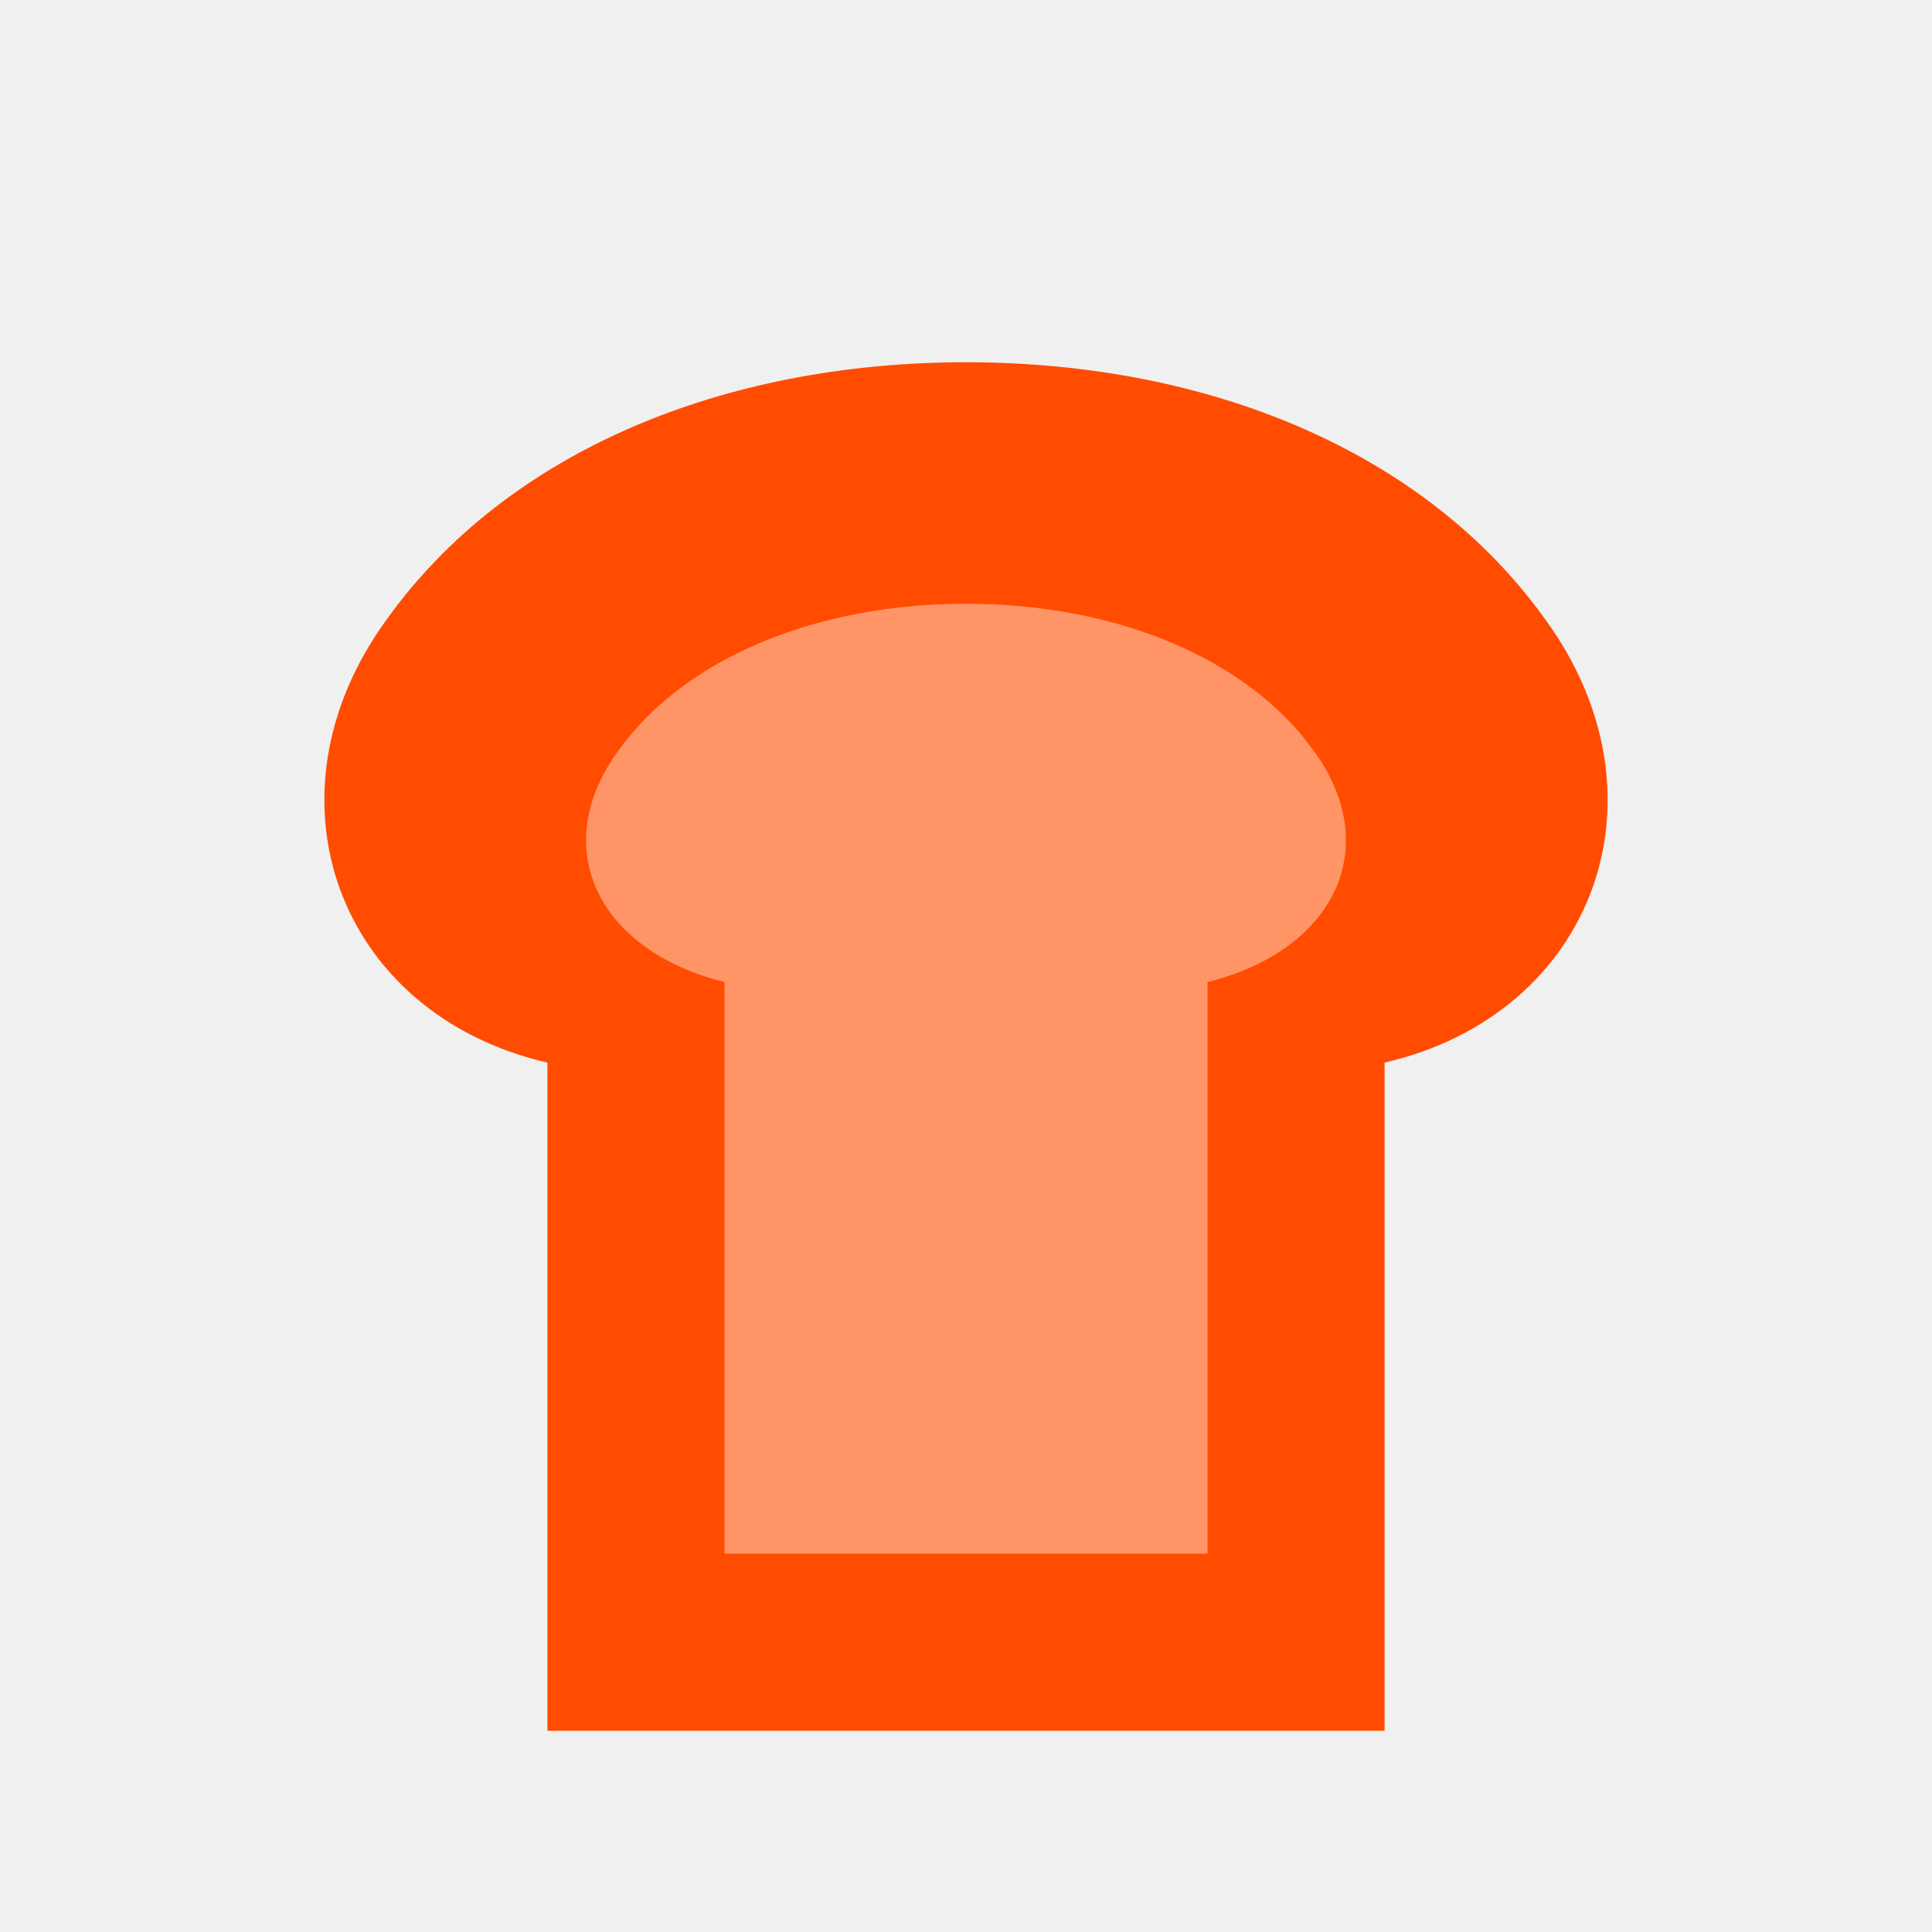
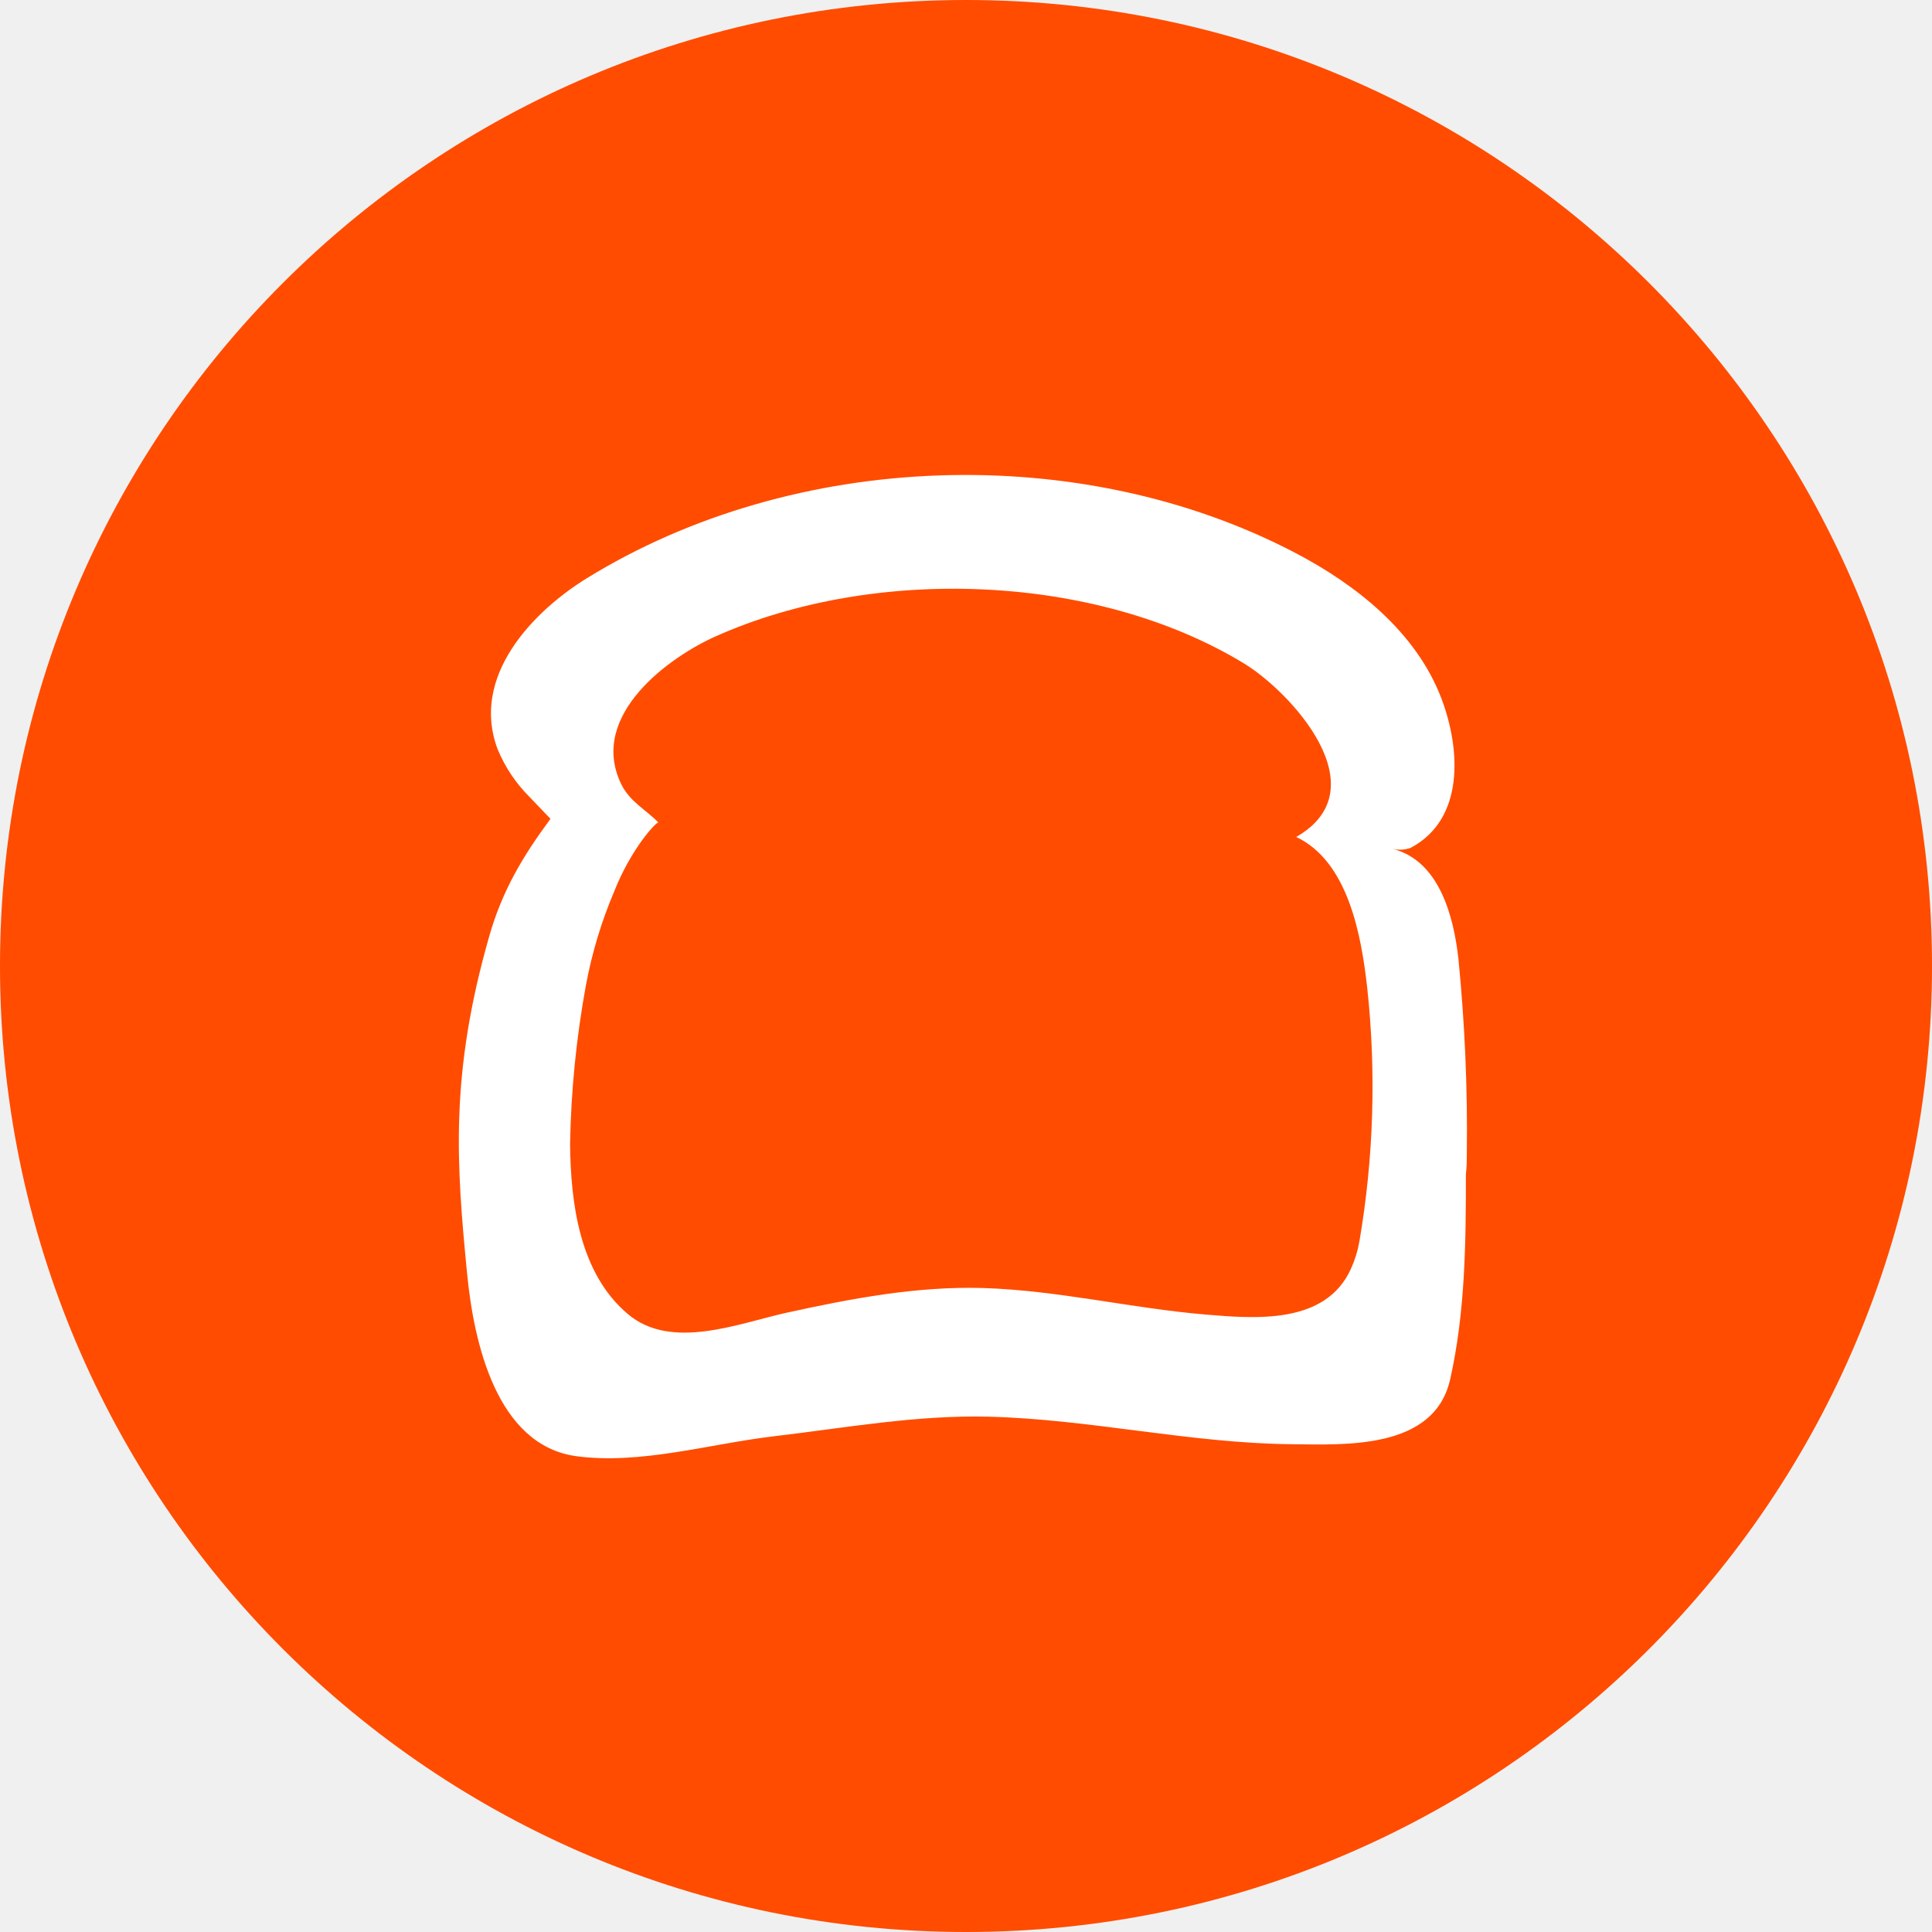
<svg xmlns="http://www.w3.org/2000/svg" viewBox="0 0 24 24" role="img" aria-label="Toast">
-   <path fill="#FF4C00" d="M6.8 21.5v-8.3C4.2 12.6 3.2 9.9 4.8 7.7 6.3 5.6 9 4.5 12 4.5s5.7 1.1 7.2 3.2c1.6 2.2.6 4.9-2 5.5v8.3z" />
-   <path fill="#fff" fill-opacity=".4" d="M9 19.3v-7.1c-1.6-.4-2.2-1.7-1.3-2.9.8-1.1 2.4-1.8 4.3-1.8s3.500.7 4.300 1.800c.9 1.200.3 2.500-1.300 2.900v7.100z" />
+   <circle cx="12" cy="12" r="12" fill="#FF4C00" />
+   <path fill="#fff" fill-rule="evenodd" transform="translate(5.7 5.9) scale(0.72)" d="M17.391,11.69 C17.405,10.575 17.356,9.461 17.246,8.351 C17.164,7.602 16.908,6.643 16.098,6.448 C16.202,6.474 16.312,6.471 16.415,6.437 C17.357,5.945 17.285,4.732 16.952,3.855 C16.514,2.705 15.473,1.891 14.443,1.351 C10.743,-0.593 5.792,-0.43 2.205,1.784 C1.272,2.36 0.196,3.48 0.669,4.732 C0.797,5.042 0.986,5.324 1.226,5.562 C1.33,5.673 1.581,5.931 1.581,5.933 C1.1,6.584 0.749,7.171 0.523,7.963 C-0.157,10.343 -0.044,11.873 0.143,13.787 C0.259,14.971 0.651,16.732 2.015,16.928 C3.128,17.082 4.33,16.715 5.444,16.585 C6.67,16.44 7.907,16.216 9.143,16.248 C10.889,16.292 12.621,16.707 14.37,16.723 C15.293,16.732 16.828,16.819 17.103,15.605 C17.364,14.45 17.375,13.245 17.375,12.066 C17.39,11.94 17.391,11.814 17.391,11.69 Z M15.395,13.688 C14.961,14.667 13.731,14.557 12.874,14.485 C11.592,14.376 10.329,14.067 9.04,14.028 C7.898,13.995 6.769,14.21 5.657,14.454 C4.825,14.637 3.665,15.115 2.913,14.475 C2.079,13.769 1.93,12.561 1.919,11.548 C1.935,10.63 2.026,9.715 2.191,8.812 C2.294,8.254 2.458,7.709 2.68,7.186 C2.98,6.428 3.419,5.973 3.443,5.997 C3.218,5.765 2.95,5.642 2.798,5.328 C2.229,4.136 3.652,3.13 4.433,2.784 C7.156,1.567 10.969,1.688 13.543,3.25 C14.345,3.736 15.903,5.412 14.447,6.246 C15.345,6.669 15.572,7.947 15.673,8.855 C15.83,10.311 15.784,11.782 15.537,13.227 C15.509,13.386 15.461,13.541 15.395,13.688 Z" />
</svg>
